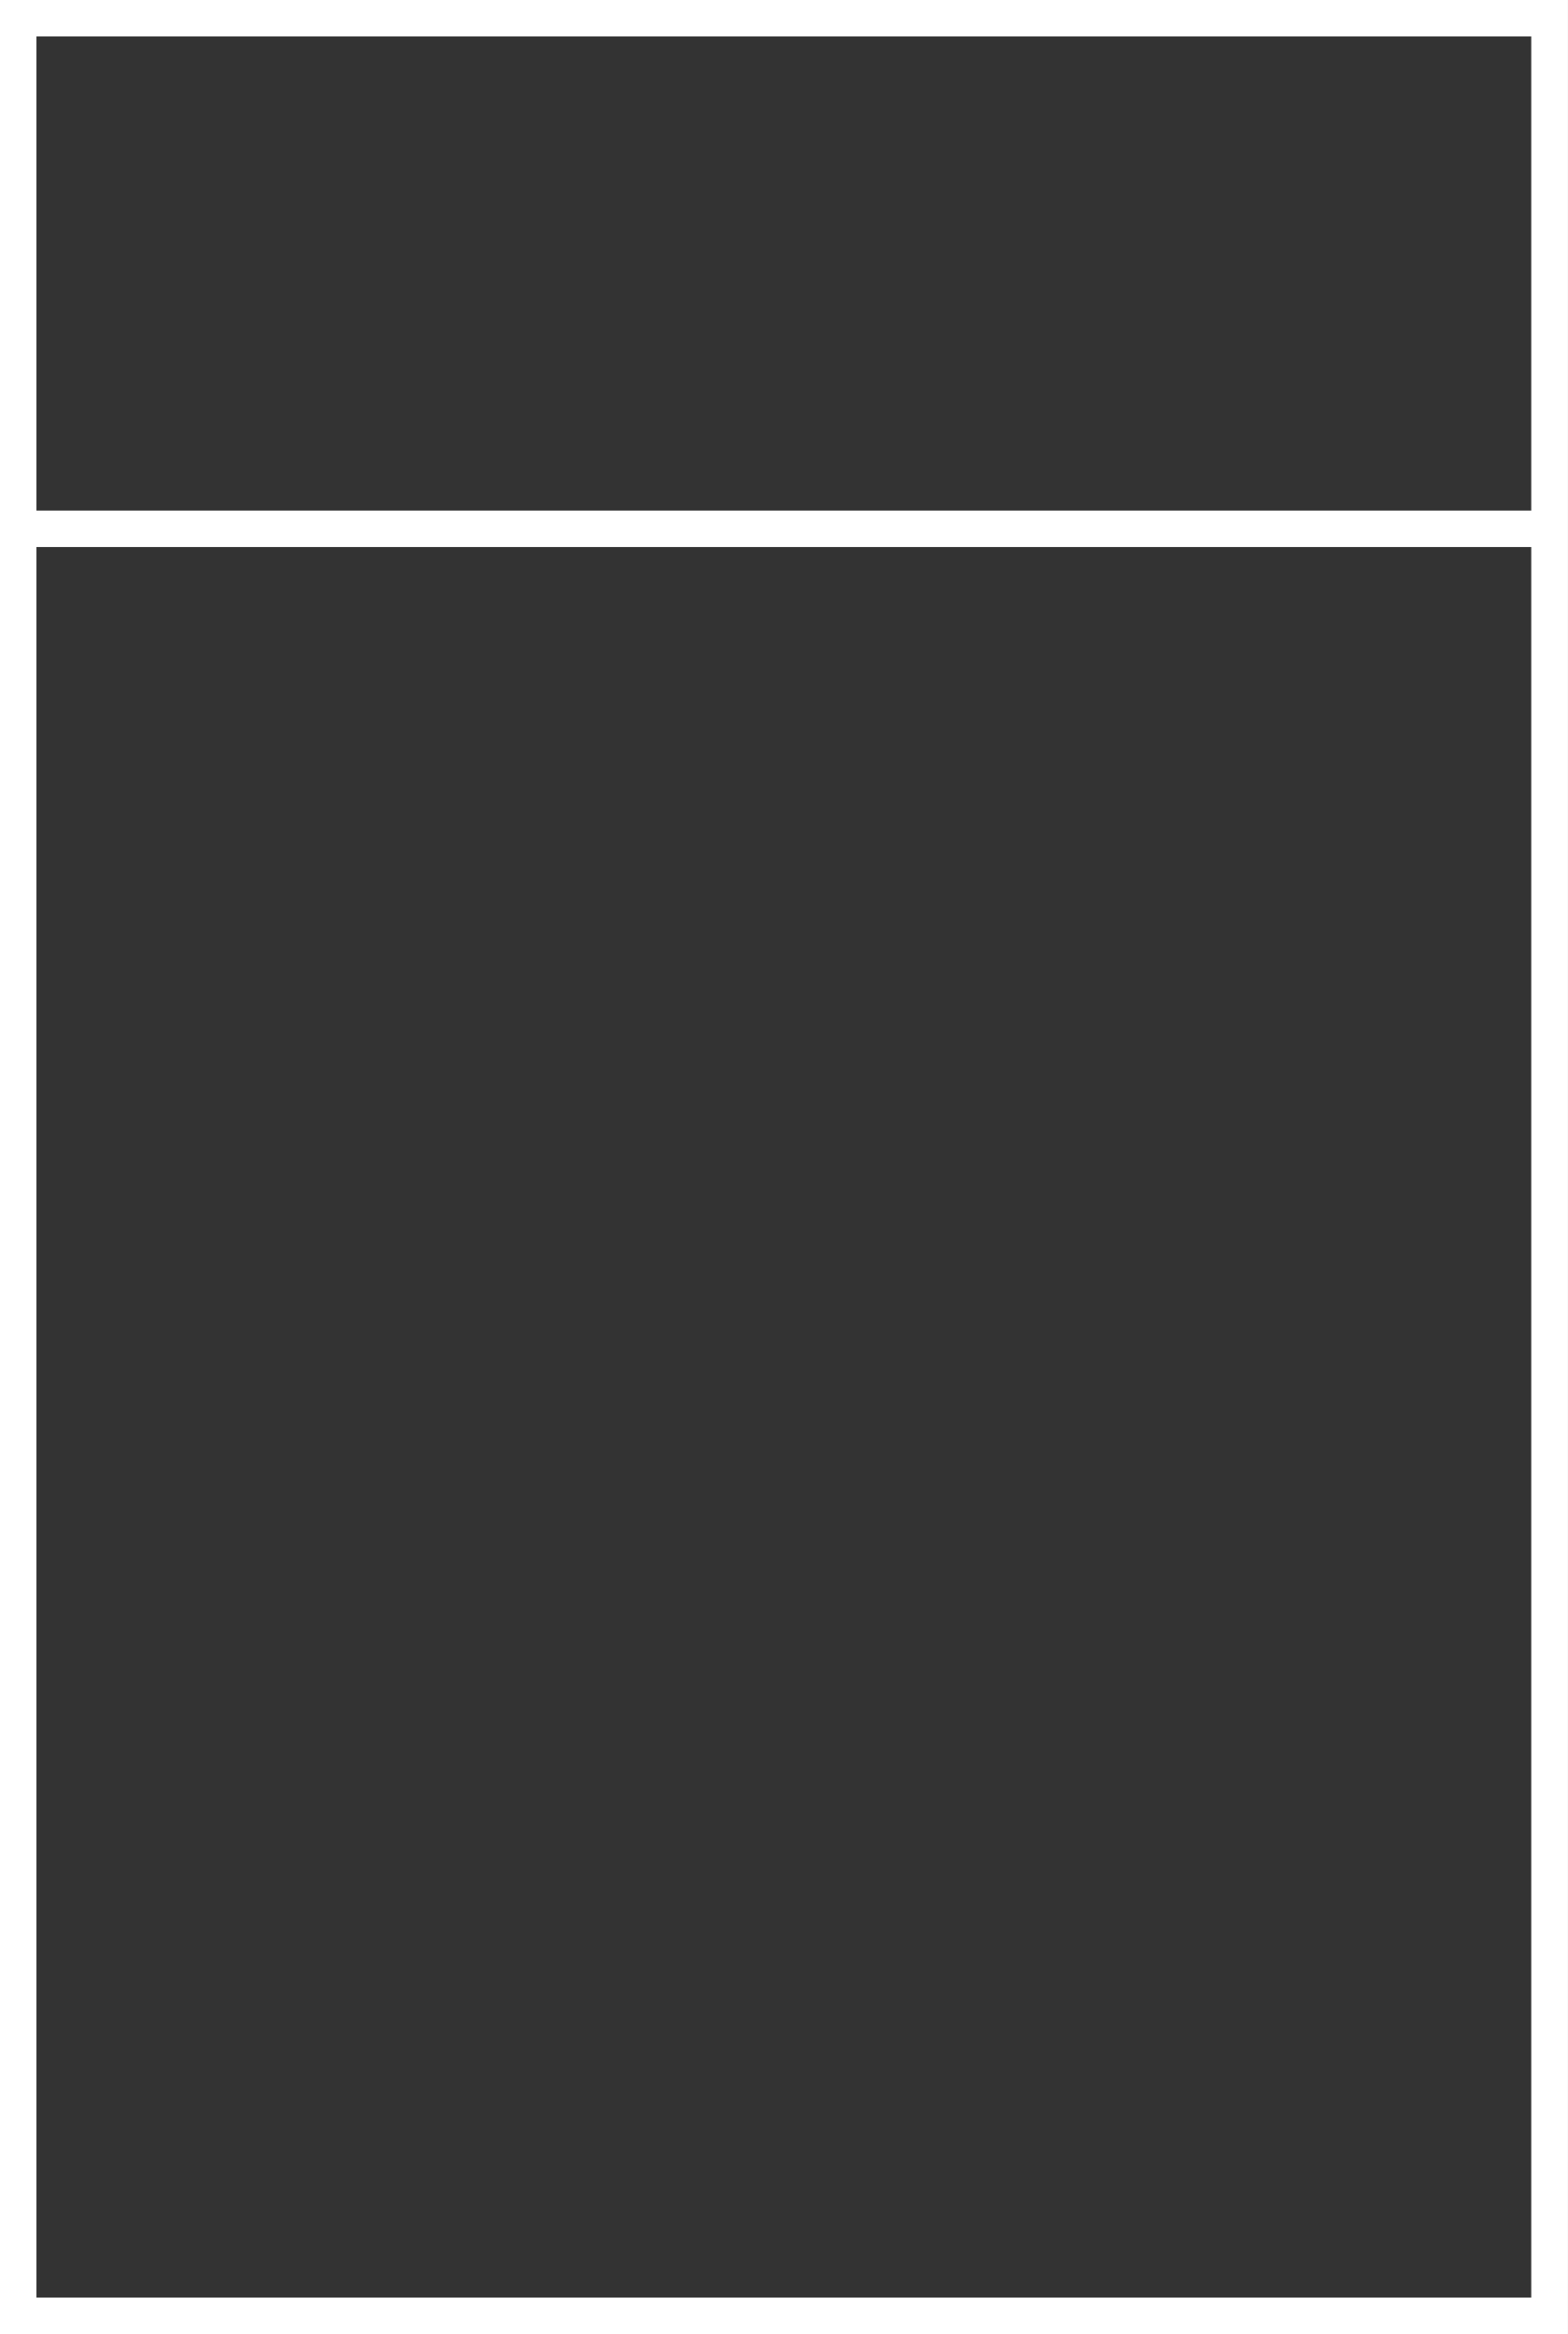
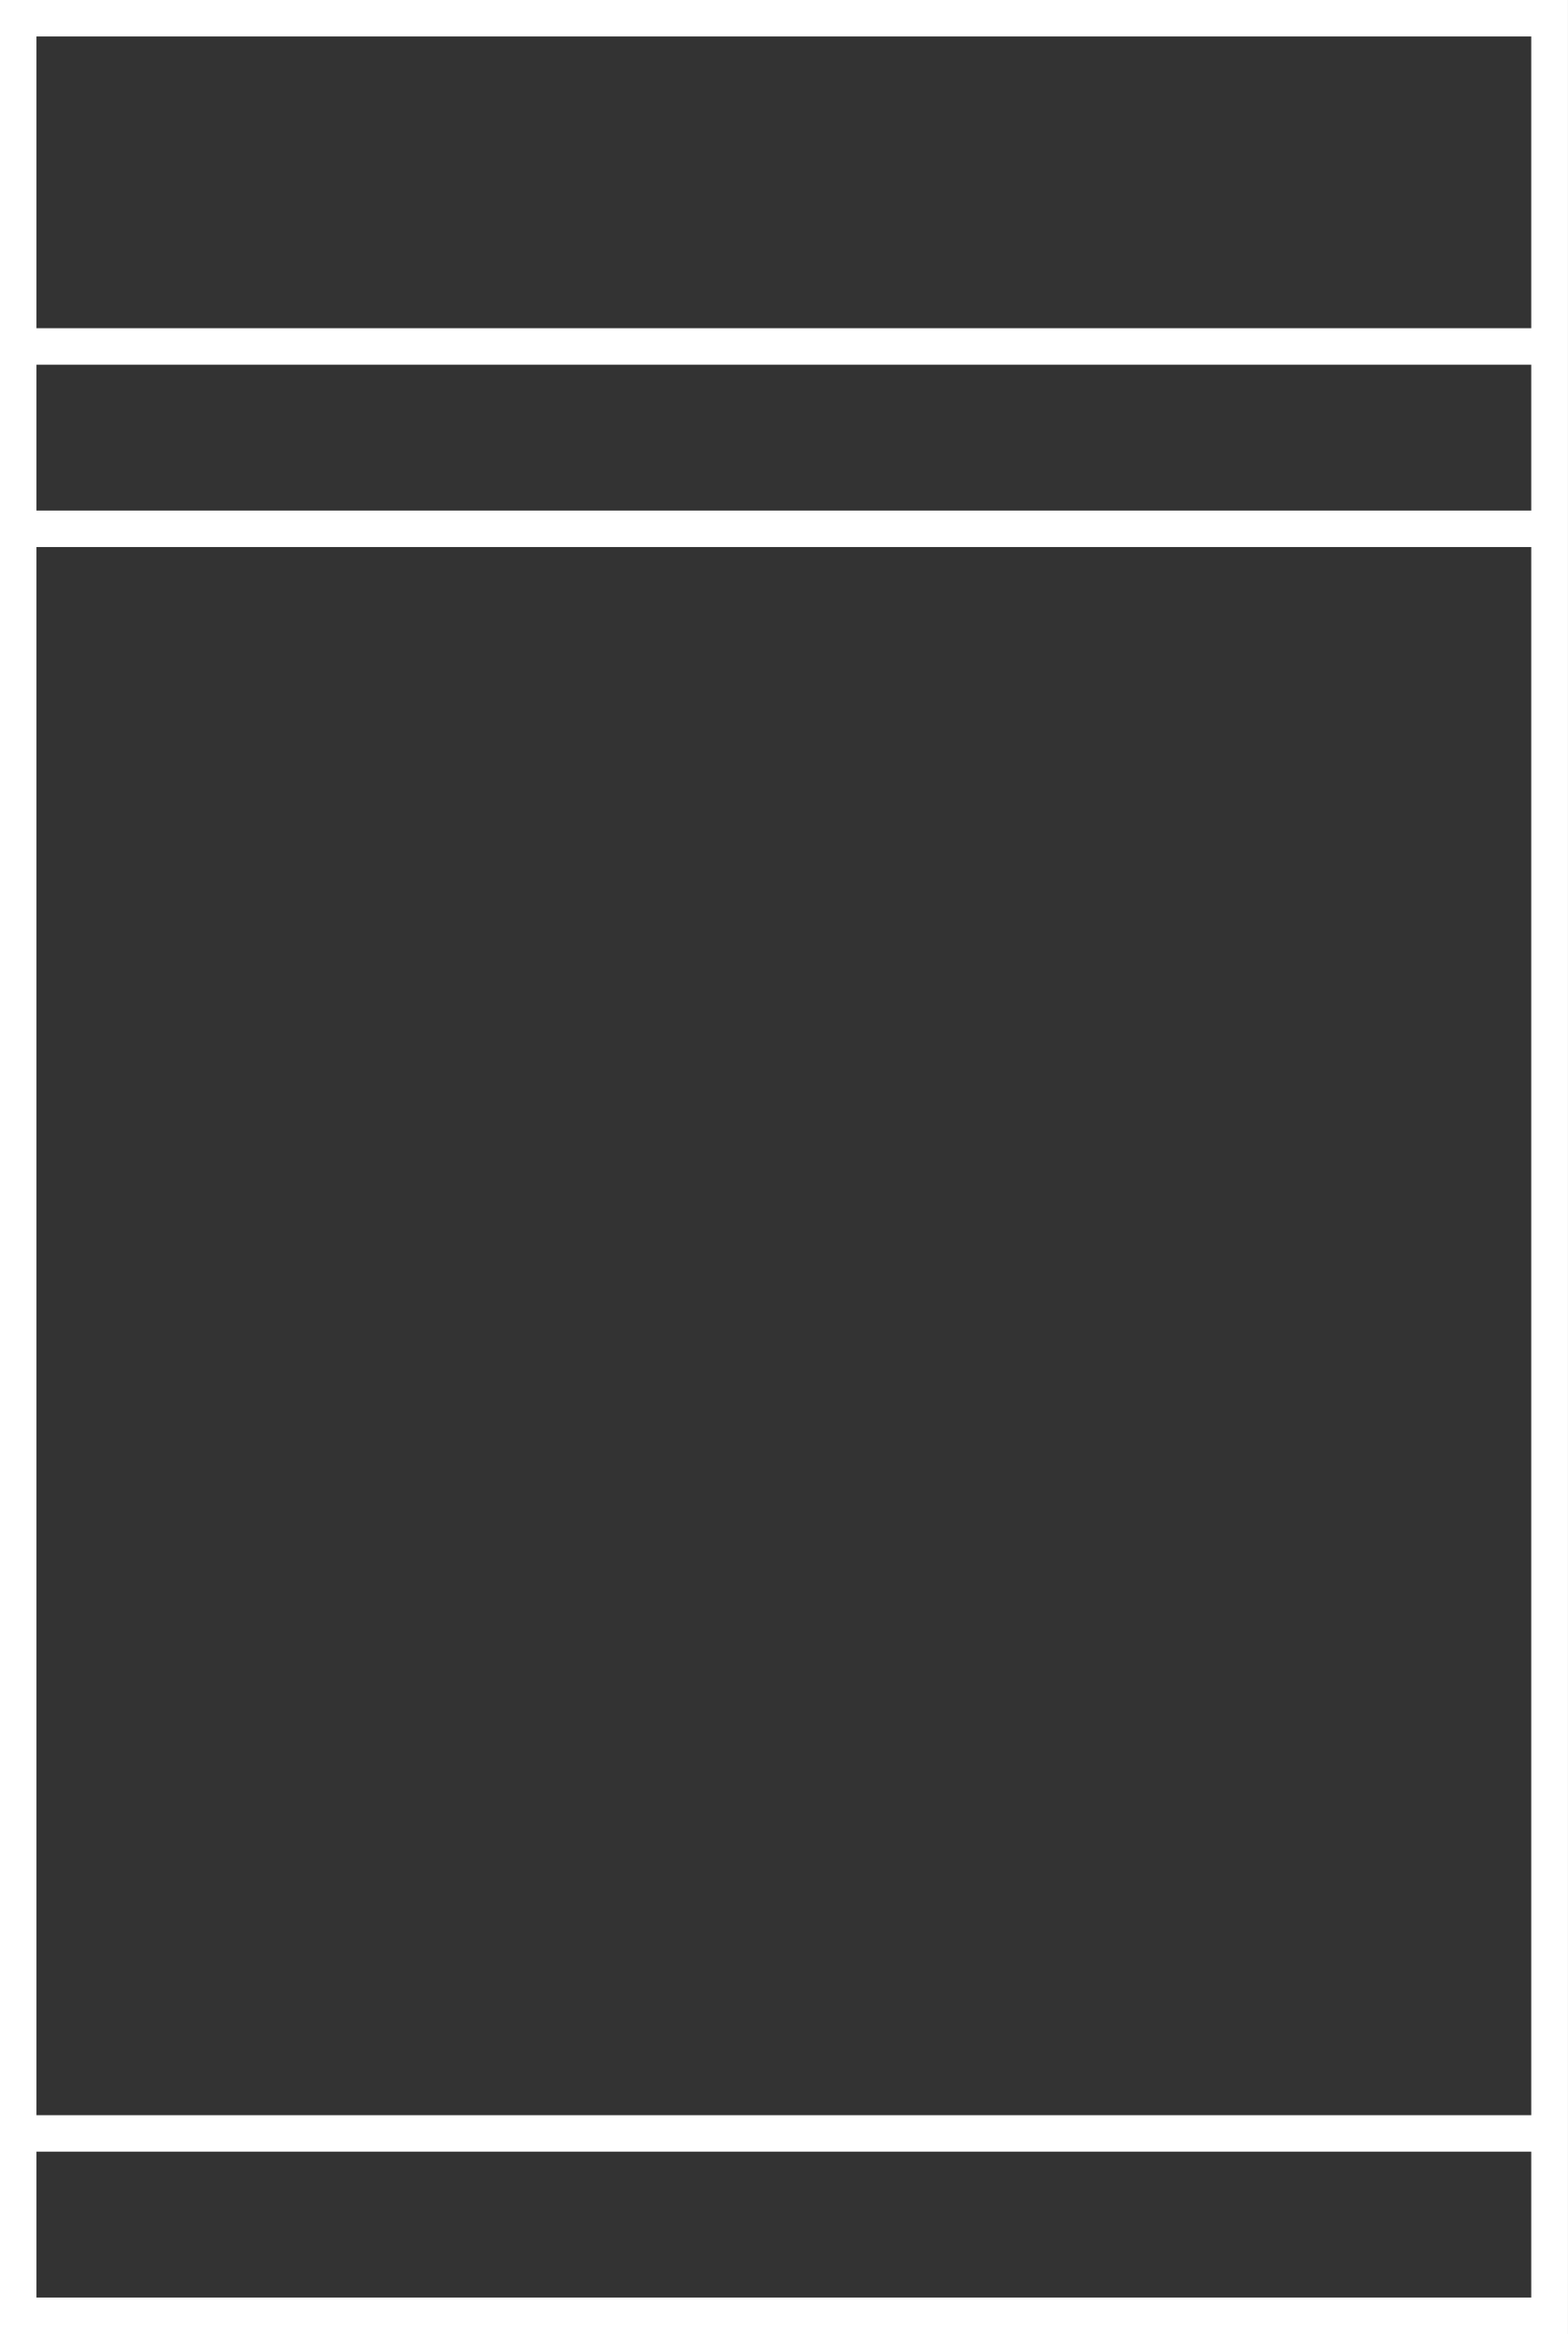
<svg xmlns="http://www.w3.org/2000/svg" version="1.1" id="Ebene_1" x="0px" y="0px" width="86px" height="128px" viewBox="0 0 86 128" enable-background="new 0 0 86 128" xml:space="preserve">
-   <rect y="0" fill="#FFFFFF" width="86" height="128" />
-   <rect x="2" y="2" width="82" height="26" fill="#333333" />
-   <rect x="2" y="30" width="82" height="96" fill="#333333" />
+   <rect fill="#FFFFFF" width="86" height="128" />
+   <rect x="2" y="2" fill="#333333" width="82" height="16" />
+   <rect x="2" y="30" fill="#333333" width="82" height="86" />
+   <rect x="2" y="20" fill="#333333" width="82" height="8" />
+   <rect x="2" y="118" fill="#333333" width="82" height="8" />
</svg>
